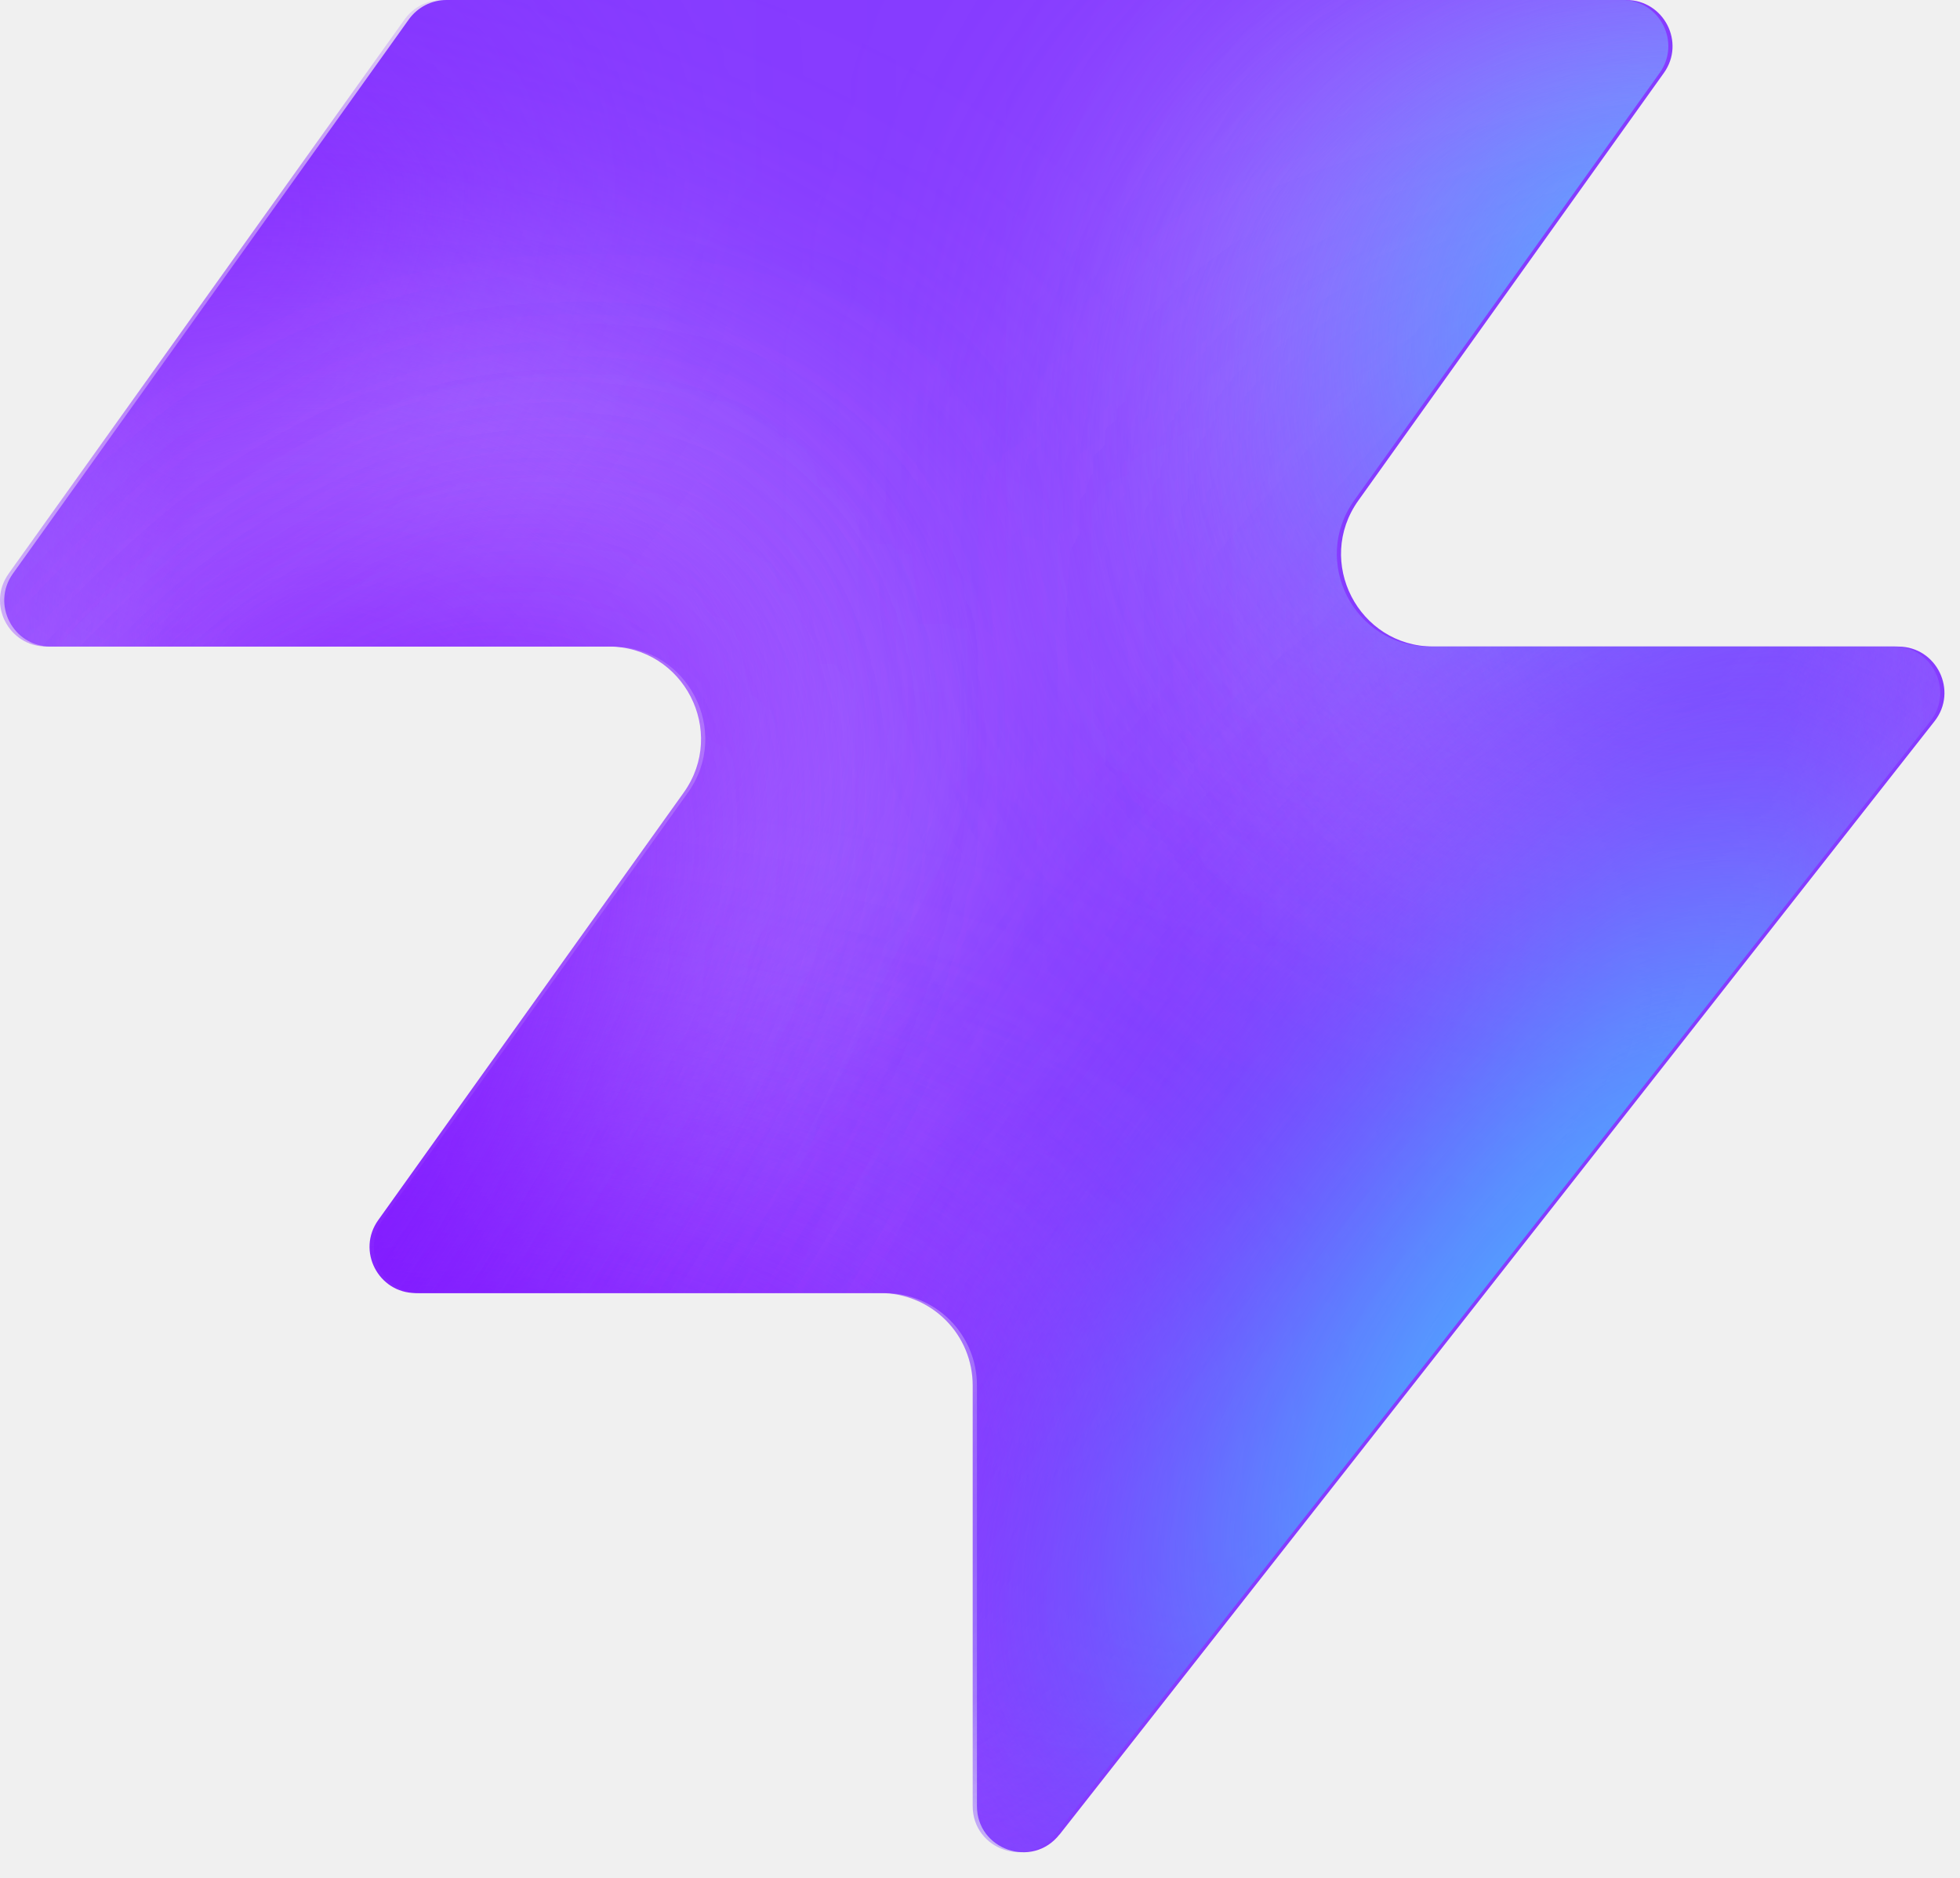
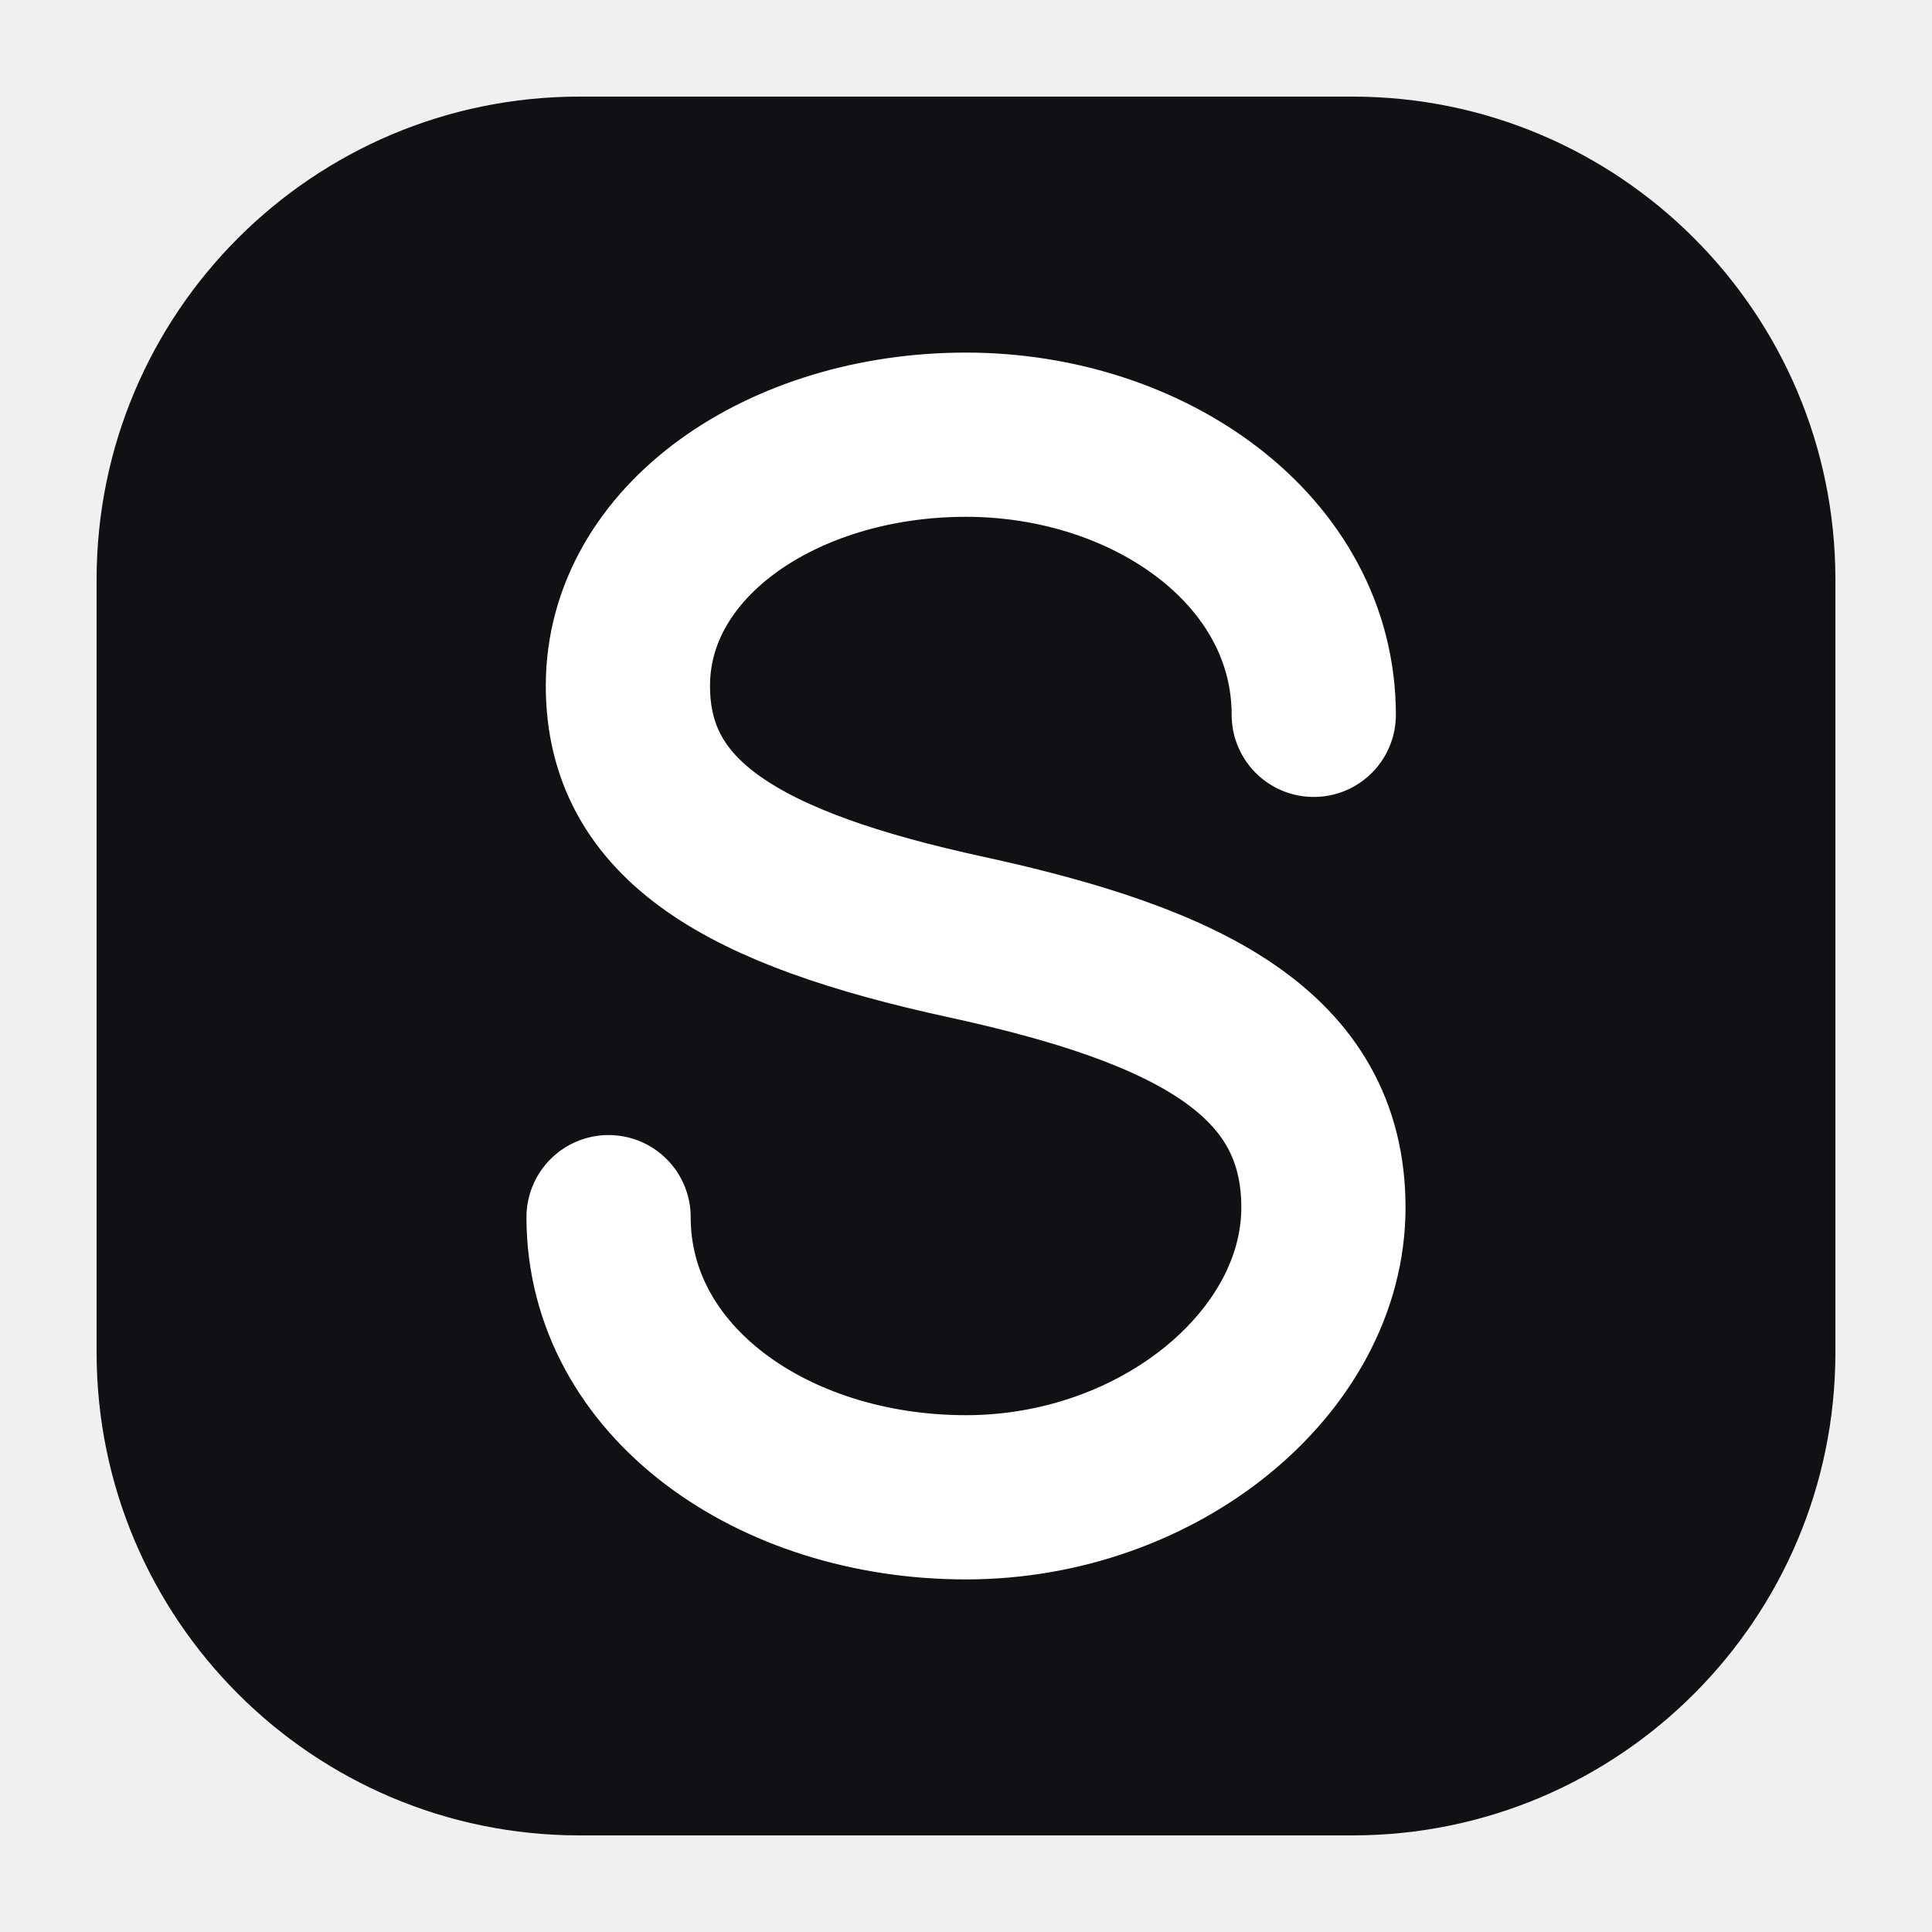
- <svg xmlns="http://www.w3.org/2000/svg" width="48" height="46" fill="none" viewBox="0 0 48 46">
-   <path fill="#863bff" d="M25.946 44.938c-.664.845-2.021.375-2.021-.698V33.937a2.26 2.26 0 0 0-2.262-2.262H10.287c-.92 0-1.456-1.04-.92-1.788l7.48-10.471c1.07-1.497 0-3.578-1.842-3.578H1.237c-.92 0-1.456-1.04-.92-1.788L10.013.474c.214-.297.556-.474.92-.474h28.894c.92 0 1.456 1.04.92 1.788l-7.48 10.471c-1.07 1.498 0 3.579 1.842 3.579h11.377c.943 0 1.473 1.088.89 1.83L25.947 44.94z" style="fill:#863bff;fill:color(display-p3 .525 .23 1);fill-opacity:1" />
-   <mask id="a" width="48" height="46" x="0" y="0" maskUnits="userSpaceOnUse" style="mask-type:alpha">
-     <path fill="#000" d="M25.842 44.938c-.664.844-2.021.375-2.021-.698V33.937a2.26 2.26 0 0 0-2.262-2.262H10.183c-.92 0-1.456-1.04-.92-1.788l7.48-10.471c1.07-1.498 0-3.579-1.842-3.579H1.133c-.92 0-1.456-1.04-.92-1.787L9.91.473c.214-.297.556-.474.92-.474h28.894c.92 0 1.456 1.04.92 1.788l-7.48 10.471c-1.07 1.498 0 3.578 1.842 3.578h11.377c.943 0 1.473 1.088.89 1.832L25.843 44.94z" style="fill:#000;fill-opacity:1" />
-   </mask>
-   <g mask="url(#a)">
-     <g filter="url(#b)">
-       <ellipse cx="5.508" cy="14.704" fill="#ede6ff" rx="5.508" ry="14.704" style="fill:#ede6ff;fill:color(display-p3 .927 .903 1);fill-opacity:1" transform="matrix(.00324 1 1 -.00324 -4.47 31.516)" />
-     </g>
-     <g filter="url(#c)">
-       <ellipse cx="10.399" cy="29.851" fill="#ede6ff" rx="10.399" ry="29.851" style="fill:#ede6ff;fill:color(display-p3 .927 .903 1);fill-opacity:1" transform="matrix(.00324 1 1 -.00324 -39.328 7.883)" />
-     </g>
-     <g filter="url(#d)">
-       <ellipse cx="5.508" cy="30.487" fill="#7e14ff" rx="5.508" ry="30.487" style="fill:#7e14ff;fill:color(display-p3 .492 .077 1);fill-opacity:1" transform="rotate(89.814 -25.913 -14.639)scale(1 -1)" />
-     </g>
-     <g filter="url(#e)">
-       <ellipse cx="5.508" cy="30.599" fill="#7e14ff" rx="5.508" ry="30.599" style="fill:#7e14ff;fill:color(display-p3 .492 .077 1);fill-opacity:1" transform="rotate(89.814 -32.644 -3.334)scale(1 -1)" />
-     </g>
-     <g filter="url(#f)">
-       <ellipse cx="5.508" cy="30.599" fill="#7e14ff" rx="5.508" ry="30.599" style="fill:#7e14ff;fill:color(display-p3 .492 .077 1);fill-opacity:1" transform="matrix(.00324 1 1 -.00324 -34.34 30.47)" />
-     </g>
-     <g filter="url(#g)">
-       <ellipse cx="14.072" cy="22.078" fill="#ede6ff" rx="14.072" ry="22.078" style="fill:#ede6ff;fill:color(display-p3 .927 .903 1);fill-opacity:1" transform="rotate(93.35 24.506 48.493)scale(-1 1)" />
-     </g>
-     <g filter="url(#h)">
-       <ellipse cx="3.47" cy="21.501" fill="#7e14ff" rx="3.47" ry="21.501" style="fill:#7e14ff;fill:color(display-p3 .492 .077 1);fill-opacity:1" transform="rotate(89.009 28.708 47.59)scale(-1 1)" />
-     </g>
-     <g filter="url(#i)">
-       <ellipse cx="3.47" cy="21.501" fill="#7e14ff" rx="3.47" ry="21.501" style="fill:#7e14ff;fill:color(display-p3 .492 .077 1);fill-opacity:1" transform="rotate(89.009 28.708 47.59)scale(-1 1)" />
-     </g>
-     <g filter="url(#j)">
-       <ellipse cx=".387" cy="8.972" fill="#7e14ff" rx="4.407" ry="29.108" style="fill:#7e14ff;fill:color(display-p3 .492 .077 1);fill-opacity:1" transform="rotate(39.51 .387 8.972)" />
-     </g>
-     <g filter="url(#k)">
-       <ellipse cx="47.523" cy="-6.092" fill="#7e14ff" rx="4.407" ry="29.108" style="fill:#7e14ff;fill:color(display-p3 .492 .077 1);fill-opacity:1" transform="rotate(37.892 47.523 -6.092)" />
-     </g>
-     <g filter="url(#l)">
-       <ellipse cx="41.412" cy="6.333" fill="#47bfff" rx="5.971" ry="9.665" style="fill:#47bfff;fill:color(display-p3 .28 .748 1);fill-opacity:1" transform="rotate(37.892 41.412 6.333)" />
-     </g>
-     <g filter="url(#m)">
-       <ellipse cx="-1.879" cy="38.332" fill="#7e14ff" rx="4.407" ry="29.108" style="fill:#7e14ff;fill:color(display-p3 .492 .077 1);fill-opacity:1" transform="rotate(37.892 -1.88 38.332)" />
-     </g>
-     <g filter="url(#n)">
-       <ellipse cx="-1.879" cy="38.332" fill="#7e14ff" rx="4.407" ry="29.108" style="fill:#7e14ff;fill:color(display-p3 .492 .077 1);fill-opacity:1" transform="rotate(37.892 -1.88 38.332)" />
-     </g>
-     <g filter="url(#o)">
-       <ellipse cx="35.651" cy="29.907" fill="#7e14ff" rx="4.407" ry="29.108" style="fill:#7e14ff;fill:color(display-p3 .492 .077 1);fill-opacity:1" transform="rotate(37.892 35.651 29.907)" />
-     </g>
-     <g filter="url(#p)">
-       <ellipse cx="38.418" cy="32.4" fill="#47bfff" rx="5.971" ry="15.297" style="fill:#47bfff;fill:color(display-p3 .28 .748 1);fill-opacity:1" transform="rotate(37.892 38.418 32.4)" />
-     </g>
-   </g>
-   <defs>
-     <filter id="b" width="60.045" height="41.654" x="-19.77" y="16.149" color-interpolation-filters="sRGB" filterUnits="userSpaceOnUse">
-       <feFlood flood-opacity="0" result="BackgroundImageFix" />
-       <feBlend in="SourceGraphic" in2="BackgroundImageFix" result="shape" />
-       <feGaussianBlur result="effect1_foregroundBlur_2002_17158" stdDeviation="7.659" />
-     </filter>
-     <filter id="c" width="90.34" height="51.437" x="-54.613" y="-7.533" color-interpolation-filters="sRGB" filterUnits="userSpaceOnUse">
-       <feFlood flood-opacity="0" result="BackgroundImageFix" />
-       <feBlend in="SourceGraphic" in2="BackgroundImageFix" result="shape" />
-       <feGaussianBlur result="effect1_foregroundBlur_2002_17158" stdDeviation="7.659" />
-     </filter>
-     <filter id="d" width="79.355" height="29.4" x="-49.64" y="2.03" color-interpolation-filters="sRGB" filterUnits="userSpaceOnUse">
-       <feFlood flood-opacity="0" result="BackgroundImageFix" />
-       <feBlend in="SourceGraphic" in2="BackgroundImageFix" result="shape" />
-       <feGaussianBlur result="effect1_foregroundBlur_2002_17158" stdDeviation="4.596" />
-     </filter>
-     <filter id="e" width="79.579" height="29.4" x="-45.045" y="20.029" color-interpolation-filters="sRGB" filterUnits="userSpaceOnUse">
-       <feFlood flood-opacity="0" result="BackgroundImageFix" />
-       <feBlend in="SourceGraphic" in2="BackgroundImageFix" result="shape" />
-       <feGaussianBlur result="effect1_foregroundBlur_2002_17158" stdDeviation="4.596" />
-     </filter>
-     <filter id="f" width="79.579" height="29.4" x="-43.513" y="21.178" color-interpolation-filters="sRGB" filterUnits="userSpaceOnUse">
-       <feFlood flood-opacity="0" result="BackgroundImageFix" />
-       <feBlend in="SourceGraphic" in2="BackgroundImageFix" result="shape" />
-       <feGaussianBlur result="effect1_foregroundBlur_2002_17158" stdDeviation="4.596" />
-     </filter>
-     <filter id="g" width="74.749" height="58.852" x="15.756" y="-17.901" color-interpolation-filters="sRGB" filterUnits="userSpaceOnUse">
-       <feFlood flood-opacity="0" result="BackgroundImageFix" />
-       <feBlend in="SourceGraphic" in2="BackgroundImageFix" result="shape" />
-       <feGaussianBlur result="effect1_foregroundBlur_2002_17158" stdDeviation="7.659" />
-     </filter>
-     <filter id="h" width="61.377" height="25.362" x="23.548" y="2.284" color-interpolation-filters="sRGB" filterUnits="userSpaceOnUse">
-       <feFlood flood-opacity="0" result="BackgroundImageFix" />
-       <feBlend in="SourceGraphic" in2="BackgroundImageFix" result="shape" />
-       <feGaussianBlur result="effect1_foregroundBlur_2002_17158" stdDeviation="4.596" />
-     </filter>
-     <filter id="i" width="61.377" height="25.362" x="23.548" y="2.284" color-interpolation-filters="sRGB" filterUnits="userSpaceOnUse">
-       <feFlood flood-opacity="0" result="BackgroundImageFix" />
-       <feBlend in="SourceGraphic" in2="BackgroundImageFix" result="shape" />
-       <feGaussianBlur result="effect1_foregroundBlur_2002_17158" stdDeviation="4.596" />
-     </filter>
-     <filter id="j" width="56.045" height="63.649" x="-27.636" y="-22.853" color-interpolation-filters="sRGB" filterUnits="userSpaceOnUse">
-       <feFlood flood-opacity="0" result="BackgroundImageFix" />
-       <feBlend in="SourceGraphic" in2="BackgroundImageFix" result="shape" />
-       <feGaussianBlur result="effect1_foregroundBlur_2002_17158" stdDeviation="4.596" />
-     </filter>
-     <filter id="k" width="54.814" height="64.646" x="20.116" y="-38.415" color-interpolation-filters="sRGB" filterUnits="userSpaceOnUse">
-       <feFlood flood-opacity="0" result="BackgroundImageFix" />
-       <feBlend in="SourceGraphic" in2="BackgroundImageFix" result="shape" />
-       <feGaussianBlur result="effect1_foregroundBlur_2002_17158" stdDeviation="4.596" />
-     </filter>
-     <filter id="l" width="33.541" height="35.313" x="24.641" y="-11.323" color-interpolation-filters="sRGB" filterUnits="userSpaceOnUse">
-       <feFlood flood-opacity="0" result="BackgroundImageFix" />
-       <feBlend in="SourceGraphic" in2="BackgroundImageFix" result="shape" />
-       <feGaussianBlur result="effect1_foregroundBlur_2002_17158" stdDeviation="4.596" />
-     </filter>
-     <filter id="m" width="54.814" height="64.646" x="-29.286" y="6.009" color-interpolation-filters="sRGB" filterUnits="userSpaceOnUse">
-       <feFlood flood-opacity="0" result="BackgroundImageFix" />
-       <feBlend in="SourceGraphic" in2="BackgroundImageFix" result="shape" />
-       <feGaussianBlur result="effect1_foregroundBlur_2002_17158" stdDeviation="4.596" />
-     </filter>
-     <filter id="n" width="54.814" height="64.646" x="-29.286" y="6.009" color-interpolation-filters="sRGB" filterUnits="userSpaceOnUse">
-       <feFlood flood-opacity="0" result="BackgroundImageFix" />
-       <feBlend in="SourceGraphic" in2="BackgroundImageFix" result="shape" />
-       <feGaussianBlur result="effect1_foregroundBlur_2002_17158" stdDeviation="4.596" />
-     </filter>
-     <filter id="o" width="54.814" height="64.646" x="8.244" y="-2.416" color-interpolation-filters="sRGB" filterUnits="userSpaceOnUse">
-       <feFlood flood-opacity="0" result="BackgroundImageFix" />
-       <feBlend in="SourceGraphic" in2="BackgroundImageFix" result="shape" />
-       <feGaussianBlur result="effect1_foregroundBlur_2002_17158" stdDeviation="4.596" />
-     </filter>
-     <filter id="p" width="39.409" height="43.623" x="18.713" y="10.588" color-interpolation-filters="sRGB" filterUnits="userSpaceOnUse">
-       <feFlood flood-opacity="0" result="BackgroundImageFix" />
-       <feBlend in="SourceGraphic" in2="BackgroundImageFix" result="shape" />
-       <feGaussianBlur result="effect1_foregroundBlur_2002_17158" stdDeviation="4.596" />
-     </filter>
-   </defs>
+ <svg xmlns="http://www.w3.org/2000/svg" width="32" height="32" viewBox="0 0 20 20" role="img" aria-label="SynlysAgent">
+   <rect x="1" y="1" width="18" height="18" rx="5" fill="#0f1115" />
+   <path d="M13.6 7.4C13.6 5.7 11.9 4.5 10 4.5C8.1 4.5 6.5 5.6 6.5 7.1C6.5 8.5 7.7 9.2 10 9.7C12.3 10.2 13.7 10.9 13.7 12.5C13.7 14.1 12 15.5 10 15.5C8 15.5 6.3 14.3 6.3 12.6" stroke="#ffffff" stroke-width="1.7" fill="none" stroke-linecap="round" />
</svg>
